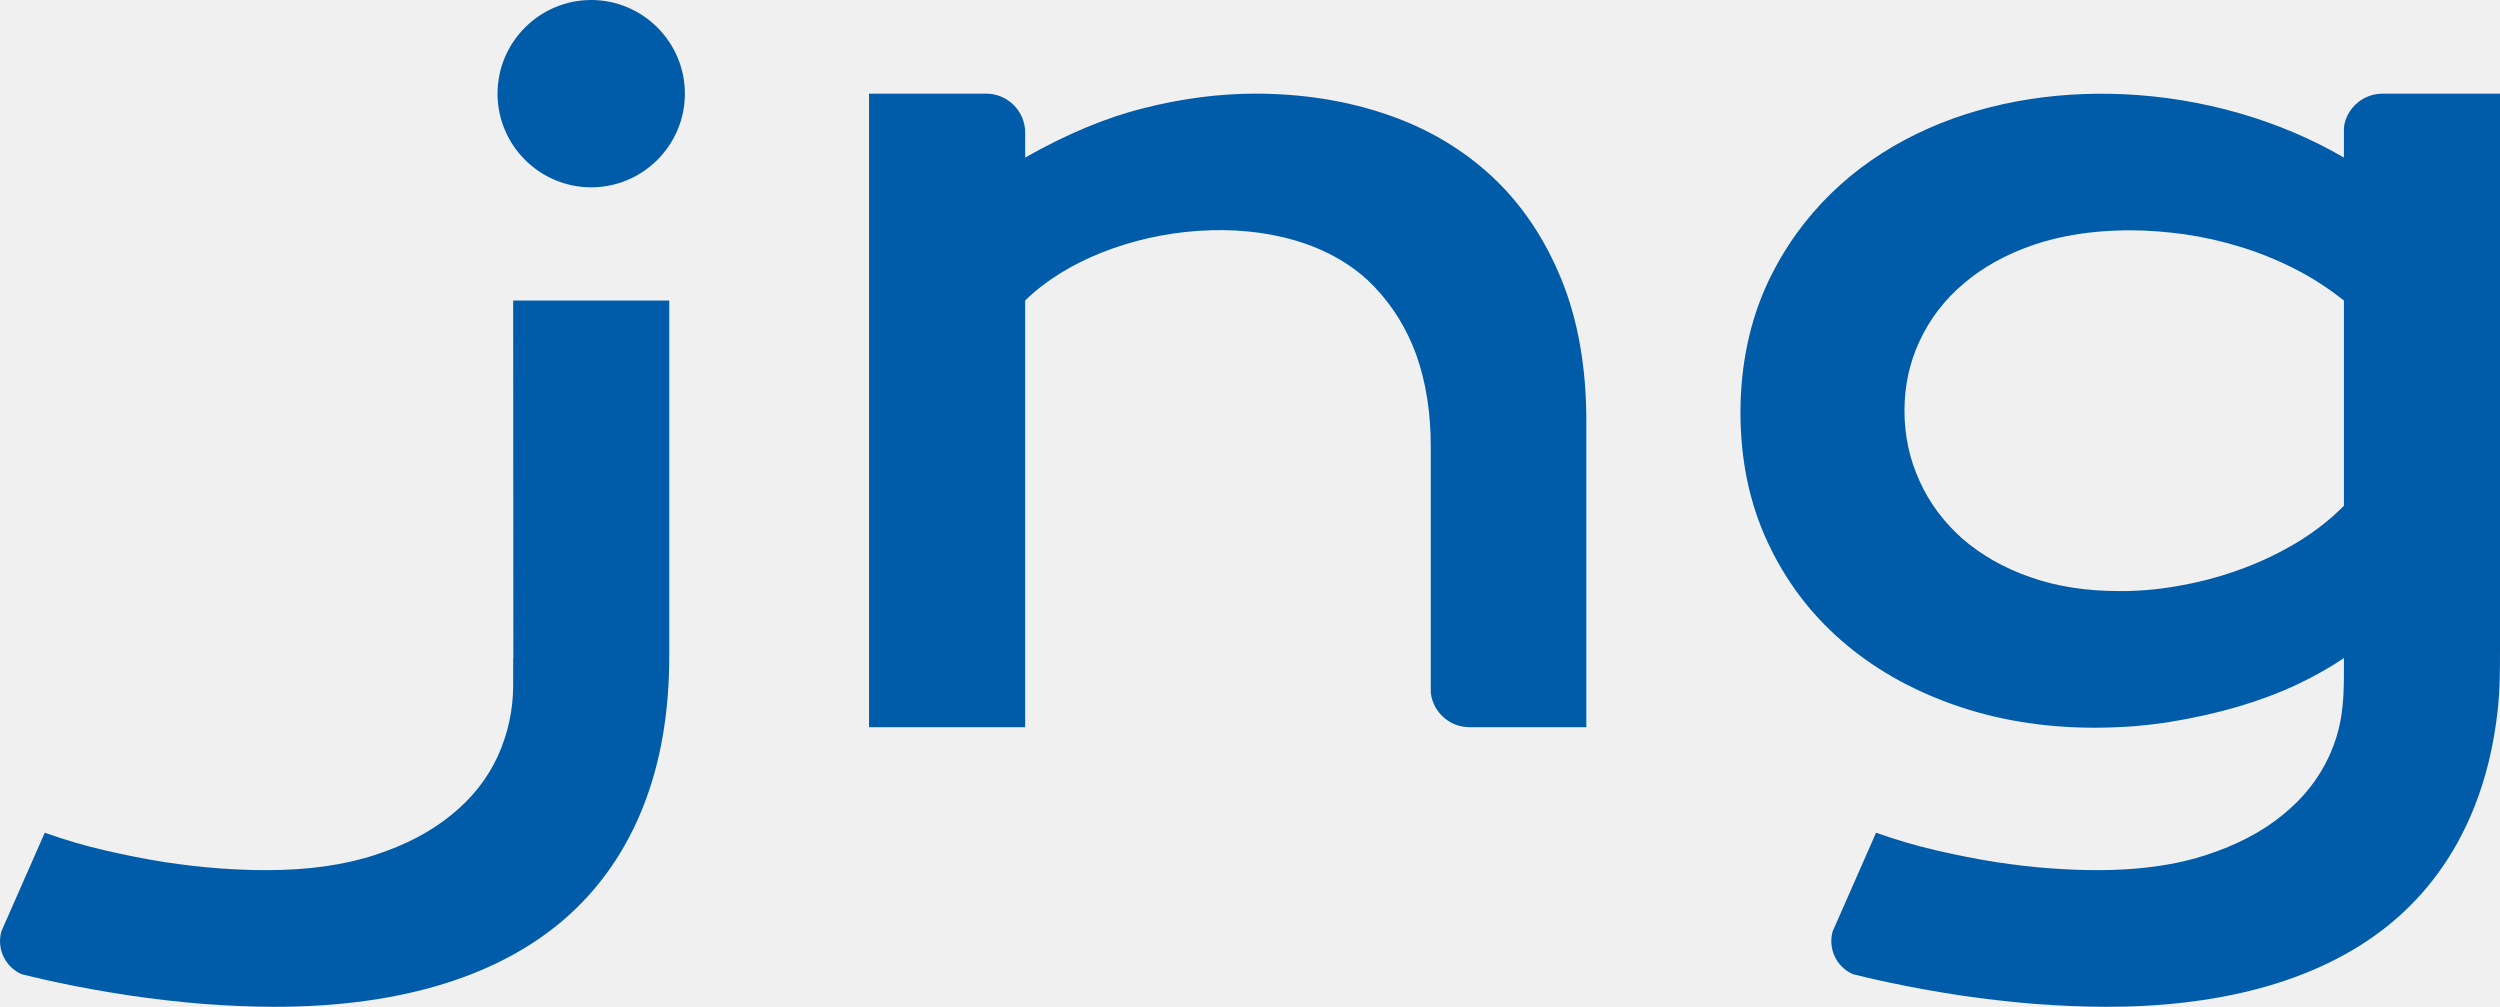
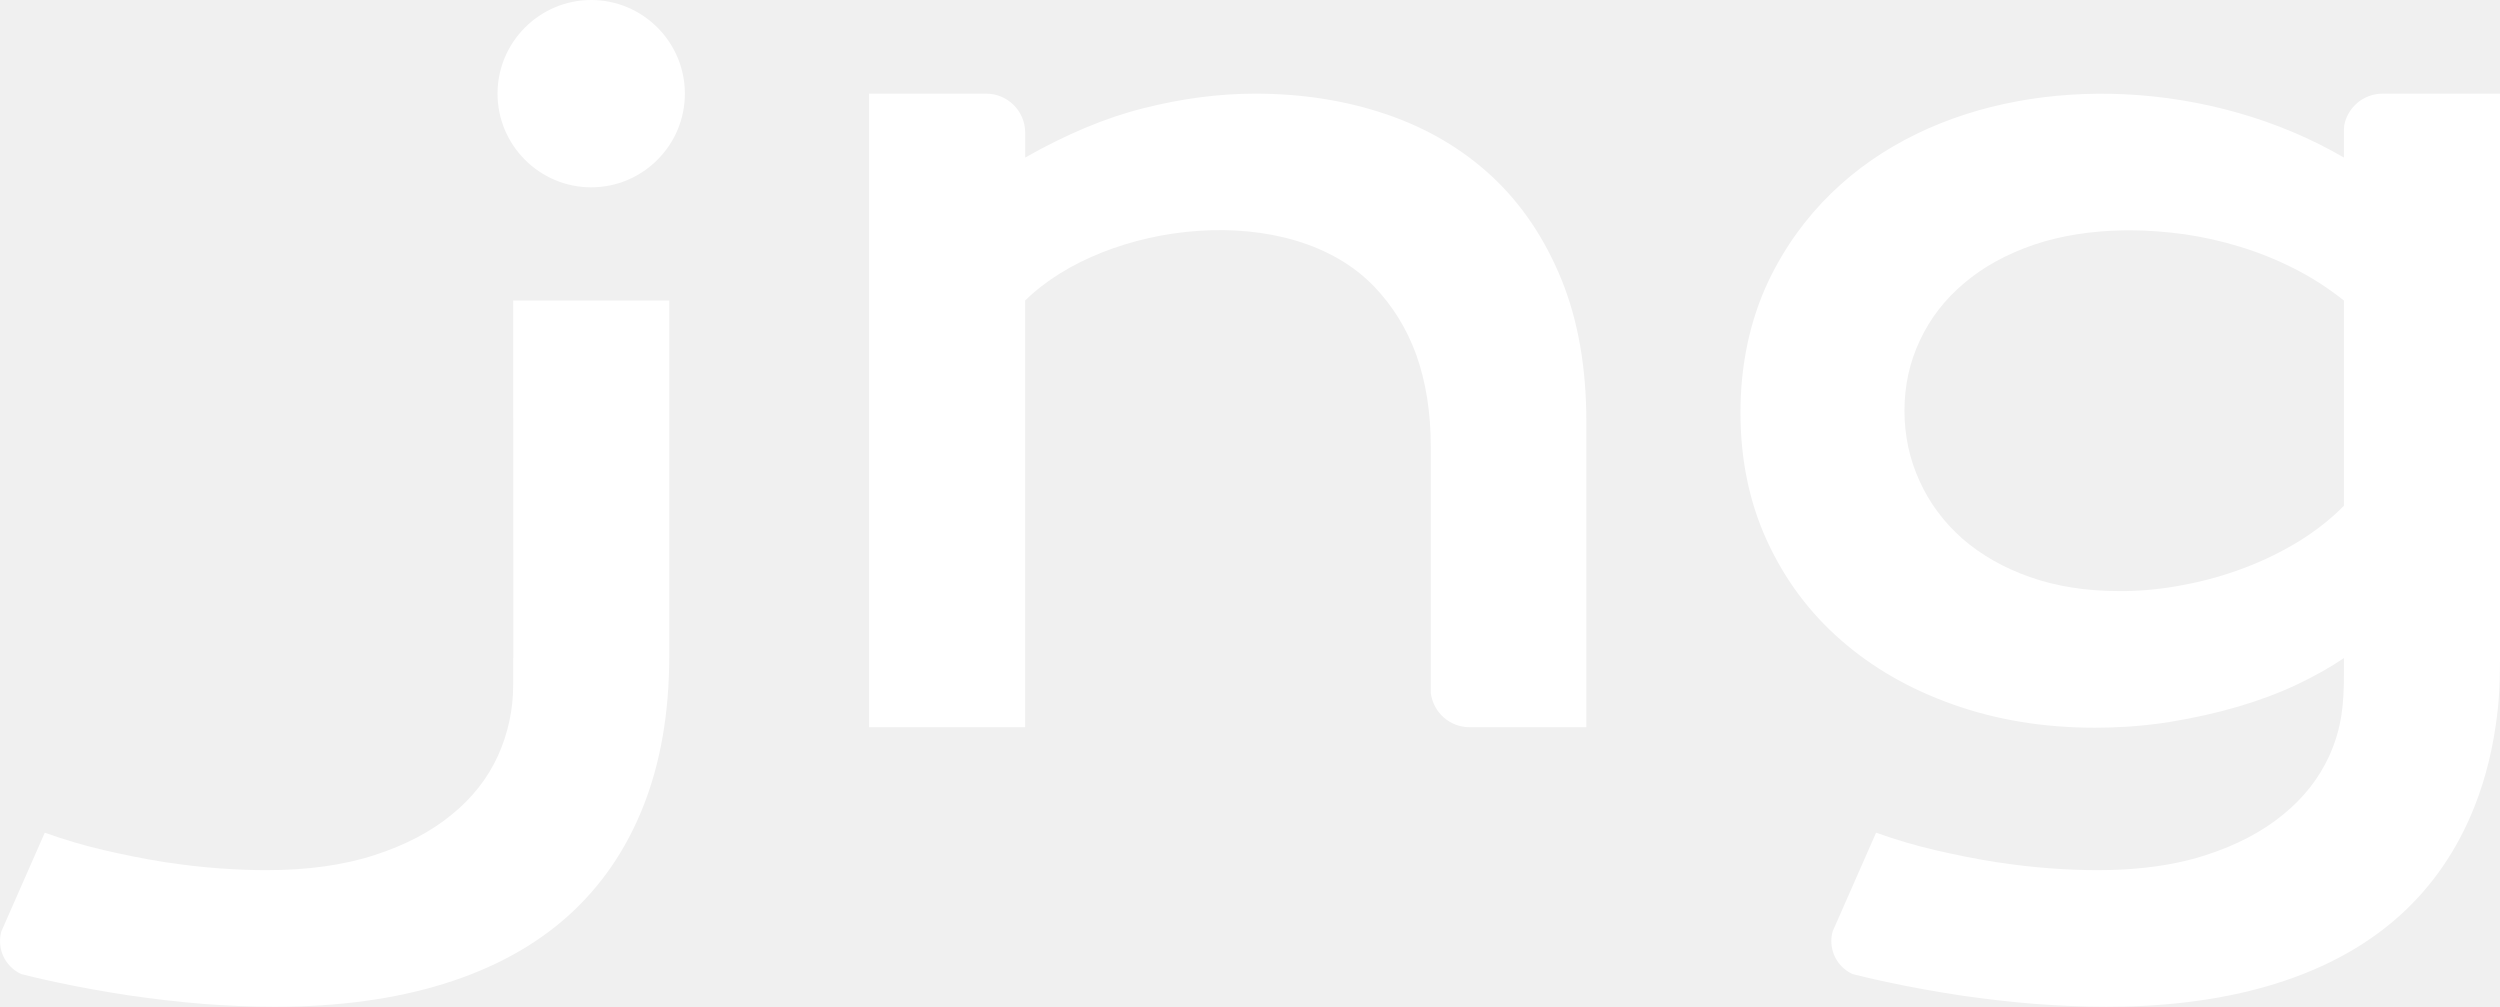
<svg xmlns="http://www.w3.org/2000/svg" id="Camada_2" viewBox="0 0 1392.36 560.73">
  <defs>
    <style>
      .cls-1 {
-         fill: #005ba8;
+         fill: #fff;
        fill-rule: evenodd;
      }
    </style>
  </defs>
  <g id="Camada_1-2" data-name="Camada_1">
    <g>
      <path class="cls-1" d="M1183.06,560.61v-76.39c17-.96,32.21-3.63,45.58-8.01,17.05-5.52,31.38-13.04,42.82-22.46,11.54-9.32,20.06-20.26,25.77-32.69,7.26-16.08,8.21-29.34,8.21-46.45v-8.1c-7.53,5.11-16.24,10.03-26.17,14.75-10.03,4.71-20.95,8.82-32.89,12.33-11.92,3.51-24.66,6.32-38.1,8.53-8.2,1.3-16.63,2.2-25.22,2.72v-75.63c11-.16,21.92-1.26,32.83-3.4,11.94-2.2,23.27-5.41,34.09-9.52,10.93-4.12,21.06-9.12,30.58-14.94,9.53-5.92,17.75-12.44,24.87-19.66v-114.3c-8.82-7.02-18.15-13.04-27.97-17.95-9.73-4.92-19.76-8.93-29.98-12.04-10.13-3.11-20.46-5.42-30.79-6.92-10.42-1.41-20.45-2.21-30.28-2.21l-3.36.02V52.49h.04c43.21,2.01,86.31,14.22,122.34,35.27v-15.43c0-.84.05-1.67.15-2.47,1.9-10.07,10.74-17.69,21.35-17.69h65.43v308.4c0,12.26.03,23.38-1.36,35.63-2.16,19.2-6.42,36.81-12.77,52.84-9.64,24.36-23.66,44.72-42.11,61.26-18.55,16.55-41.51,29.08-68.88,37.6-24.82,7.7-52.83,11.97-84.19,12.72ZM484.03,52.16h65.2c12.01,0,21.74,9.73,21.74,21.73v-1.66,15.52c23.15-13.13,45.22-22.36,66.27-27.57,21.05-5.31,41.61-8.02,61.87-8.02,26.37,0,50.83,3.91,73.39,11.63,22.56,7.72,42.02,19.25,58.46,34.5,16.44,15.34,29.27,34.39,38.6,57.15,9.32,22.86,13.94,49.23,13.94,79.21v170.36h-65.05c-11.01,0-20.1-8.18-21.54-18.79-.03-.45-.05-.91-.05-1.37v-136.16c0-18.95-2.71-35.9-8.02-50.94-5.42-14.94-13.3-27.41-23.27-37.9-46.82-49.26-149.76-36.68-194.62,7.53v237.63h-86.94V52.16h0ZM1183.06,52.49v75.8c-18.59.29-35.23,2.98-49.98,7.9-15.55,5.31-28.68,12.54-39.31,21.65-10.73,9.03-18.85,19.66-24.56,31.89-5.71,12.14-8.53,25.07-8.53,39.01s2.82,26.97,8.43,39.2c5.52,12.23,13.54,22.96,23.86,32.09,10.43,9.03,22.96,16.24,37.6,21.35,14.73,5.21,31.29,7.82,49.73,7.82l2.76-.02v75.63c-5.38.32-10.82.49-16.3.49-28.37,0-54.64-4.31-78.7-12.83-24.17-8.52-45.02-20.46-62.57-35.8-17.65-15.34-31.38-33.79-41.31-55.34-9.93-21.56-14.84-45.42-14.84-71.69s5.22-51.14,15.54-72.99c36.31-76.11,117.46-107.9,198.19-104.16h0ZM1183.06,484.21v76.39c-3.35.08-6.74.12-10.17.12-12.73,0-25.87-.6-39.6-1.6-13.74-1.11-27.47-2.71-41.31-4.71-13.73-2.11-27.37-4.51-40.81-7.42-4.14-.87-8.22-1.78-12.25-2.74h0c-2.38-.56-4.75-1.14-7.1-1.74-7-3.16-11.87-10.2-11.87-18.38,0-1.88.26-3.69.74-5.41,1.15-2.62,2.3-5.23,3.45-7.84l20.73-47.11c10.93,3.91,22.15,7.22,33.48,9.83,11.33,2.61,22.35,4.81,33.09,6.52,10.62,1.6,20.85,2.81,30.68,3.51,9.73.7,18.46,1,26.17,1,5.07,0,10-.14,14.78-.41Z" />
      <path class="cls-1" d="M24.91,463.77c10.93,3.91,22.16,7.22,33.49,9.83,11.32,2.61,22.35,4.81,33.08,6.52,10.63,1.6,20.85,2.81,30.68,3.51,9.73.7,18.45,1,26.17,1,23.06,0,43.21-2.81,60.36-8.42,17.05-5.52,31.39-13.04,42.82-22.46,11.54-9.32,20.06-20.26,25.77-32.69,5.62-12.44,8.53-25.67,8.53-39.51v-14.89l.1-.11-.1-199.17h86.93v197.93c0,31.57-4.84,59.46-14.44,83.72-9.64,24.36-23.66,44.72-42.11,61.26-18.55,16.55-41.51,29.08-68.88,37.6-27.47,8.53-58.86,12.84-94.36,12.84-12.73,0-25.86-.6-39.6-1.6-13.74-1.11-27.48-2.71-41.31-4.71-13.73-2.11-27.38-4.51-40.81-7.42-4.14-.87-8.22-1.78-12.25-2.74h0c-2.38-.56-4.75-1.14-7.09-1.74-7-3.16-11.87-10.2-11.87-18.38,0-1.88.26-3.69.74-5.41,1.15-2.62,2.3-5.23,3.45-7.84l20.72-47.11Z" />
      <path class="cls-1" d="M329.27,104.33c28.74,0,52.17-23.43,52.17-52.16S358,0,329.27,0s-52.17,23.43-52.17,52.17,23.43,52.16,52.17,52.16Z" />
    </g>
  </g>
</svg>
